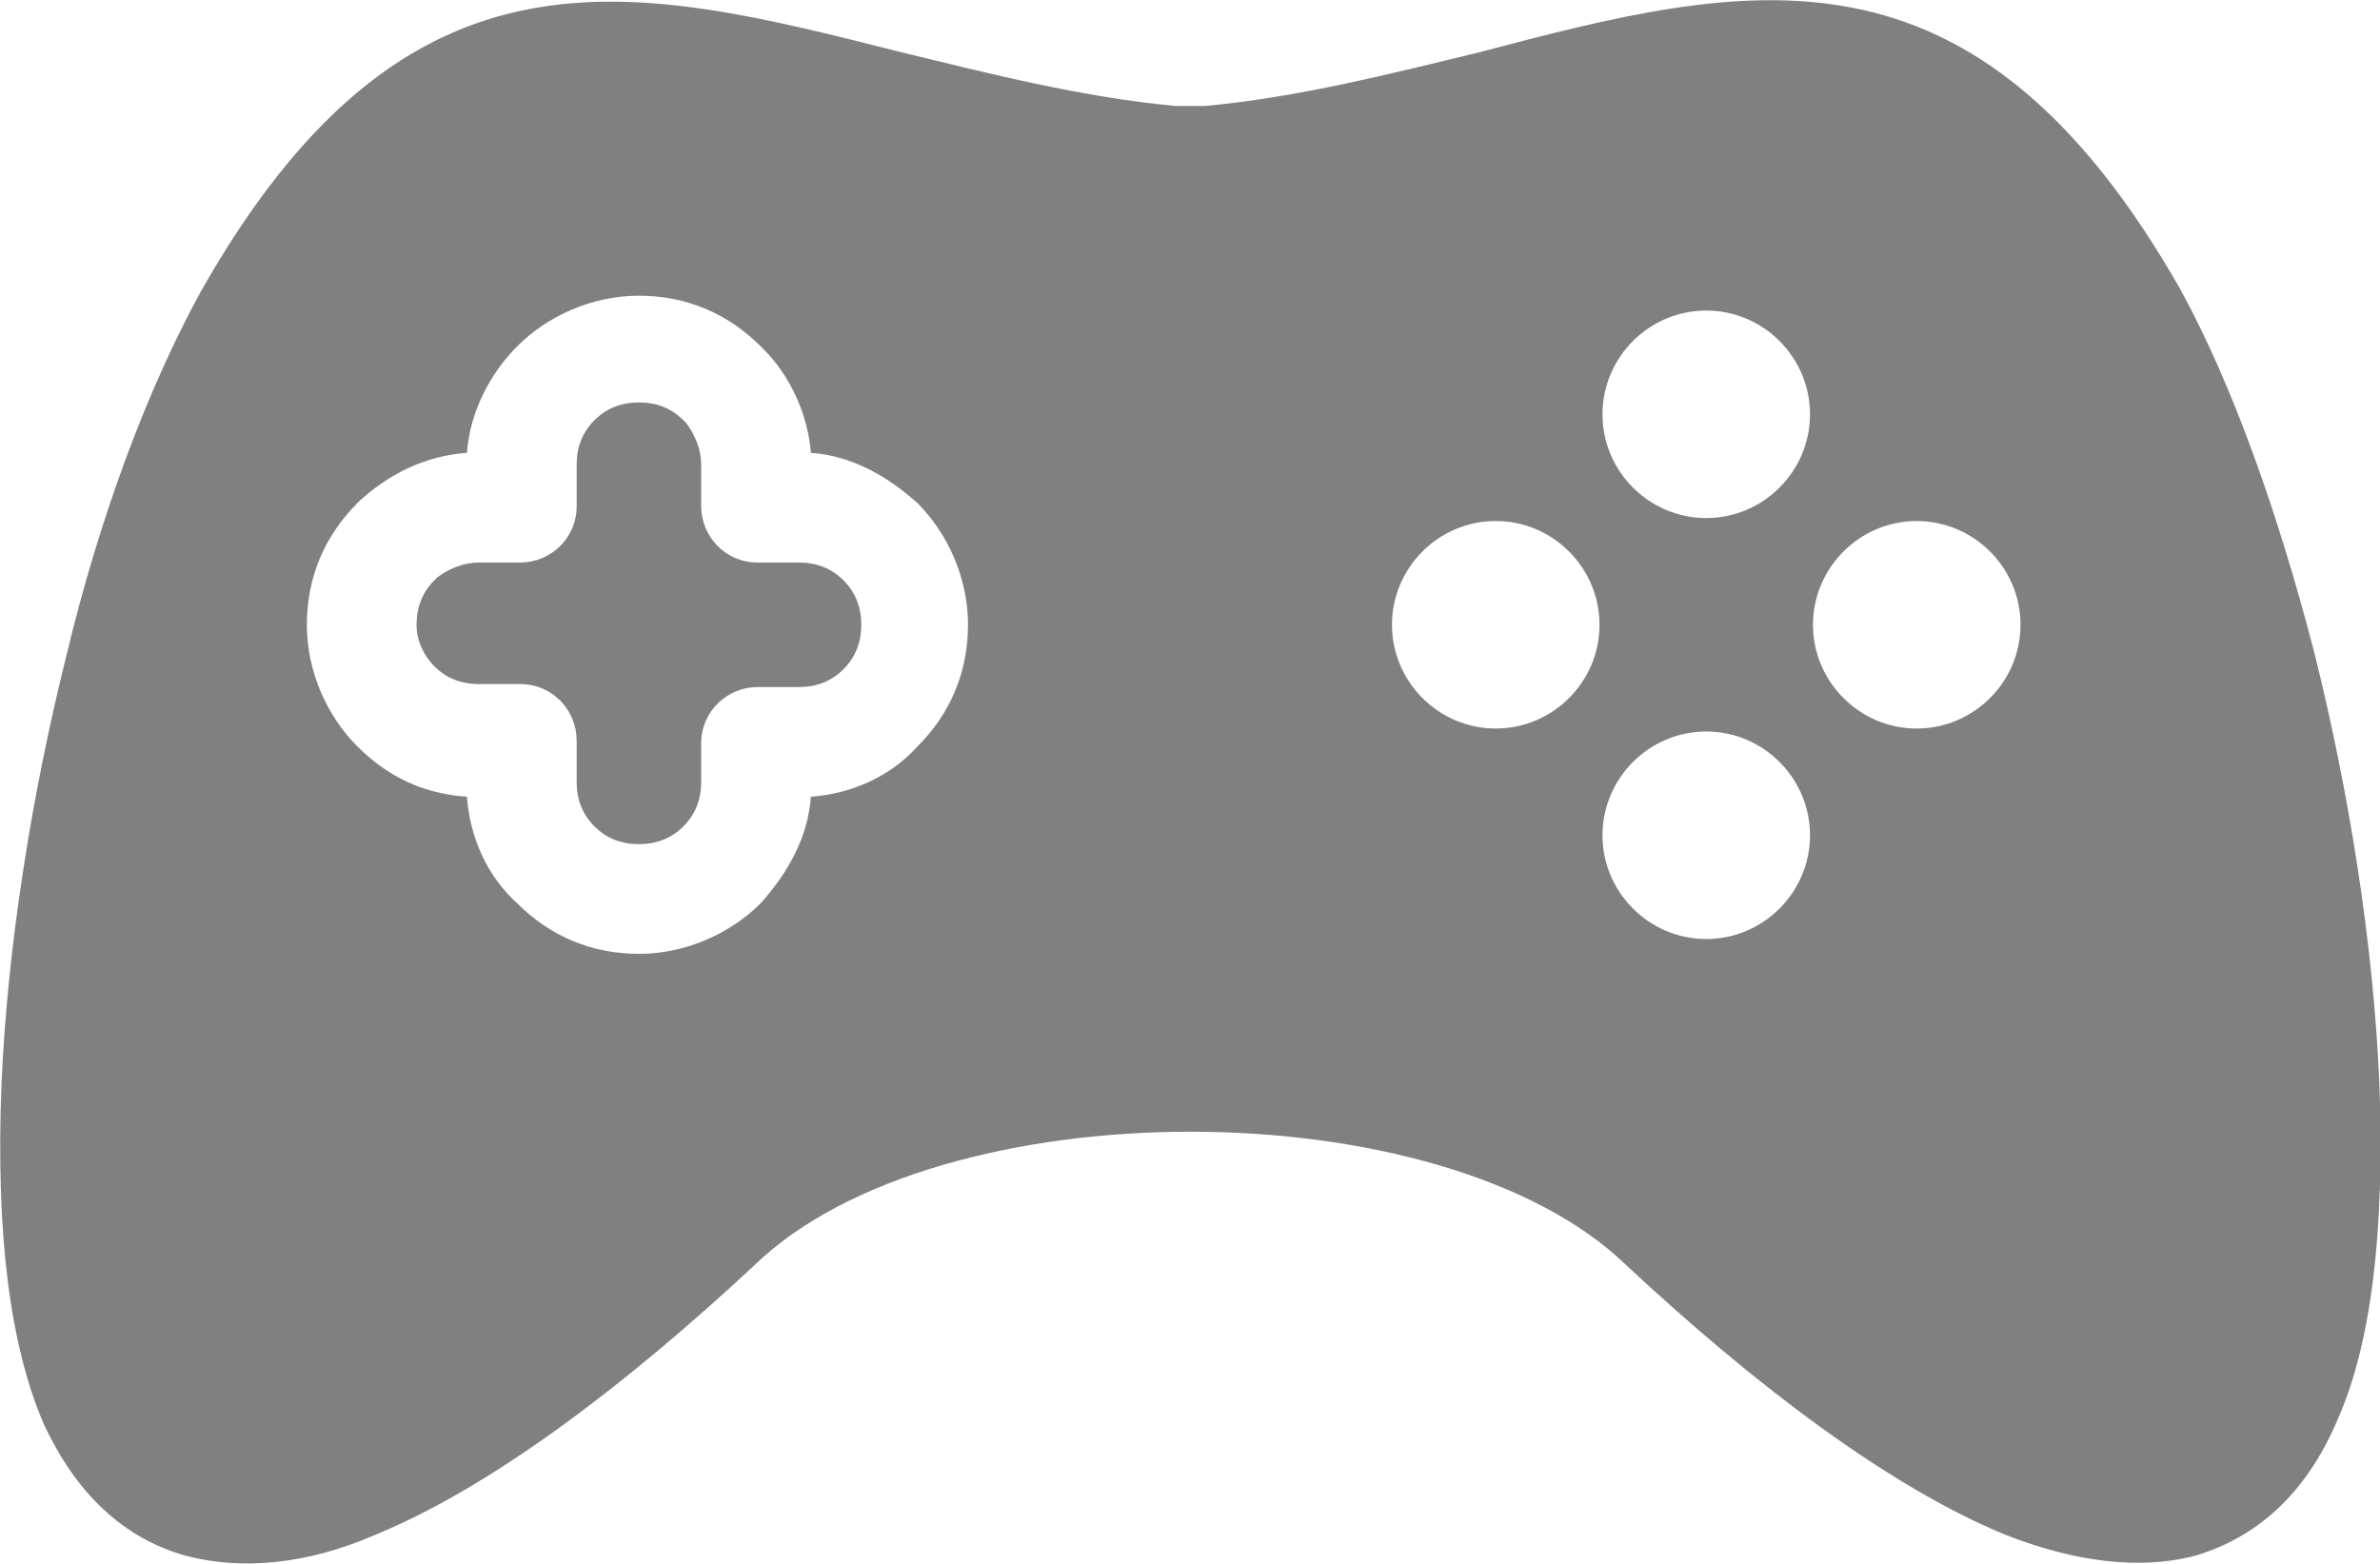
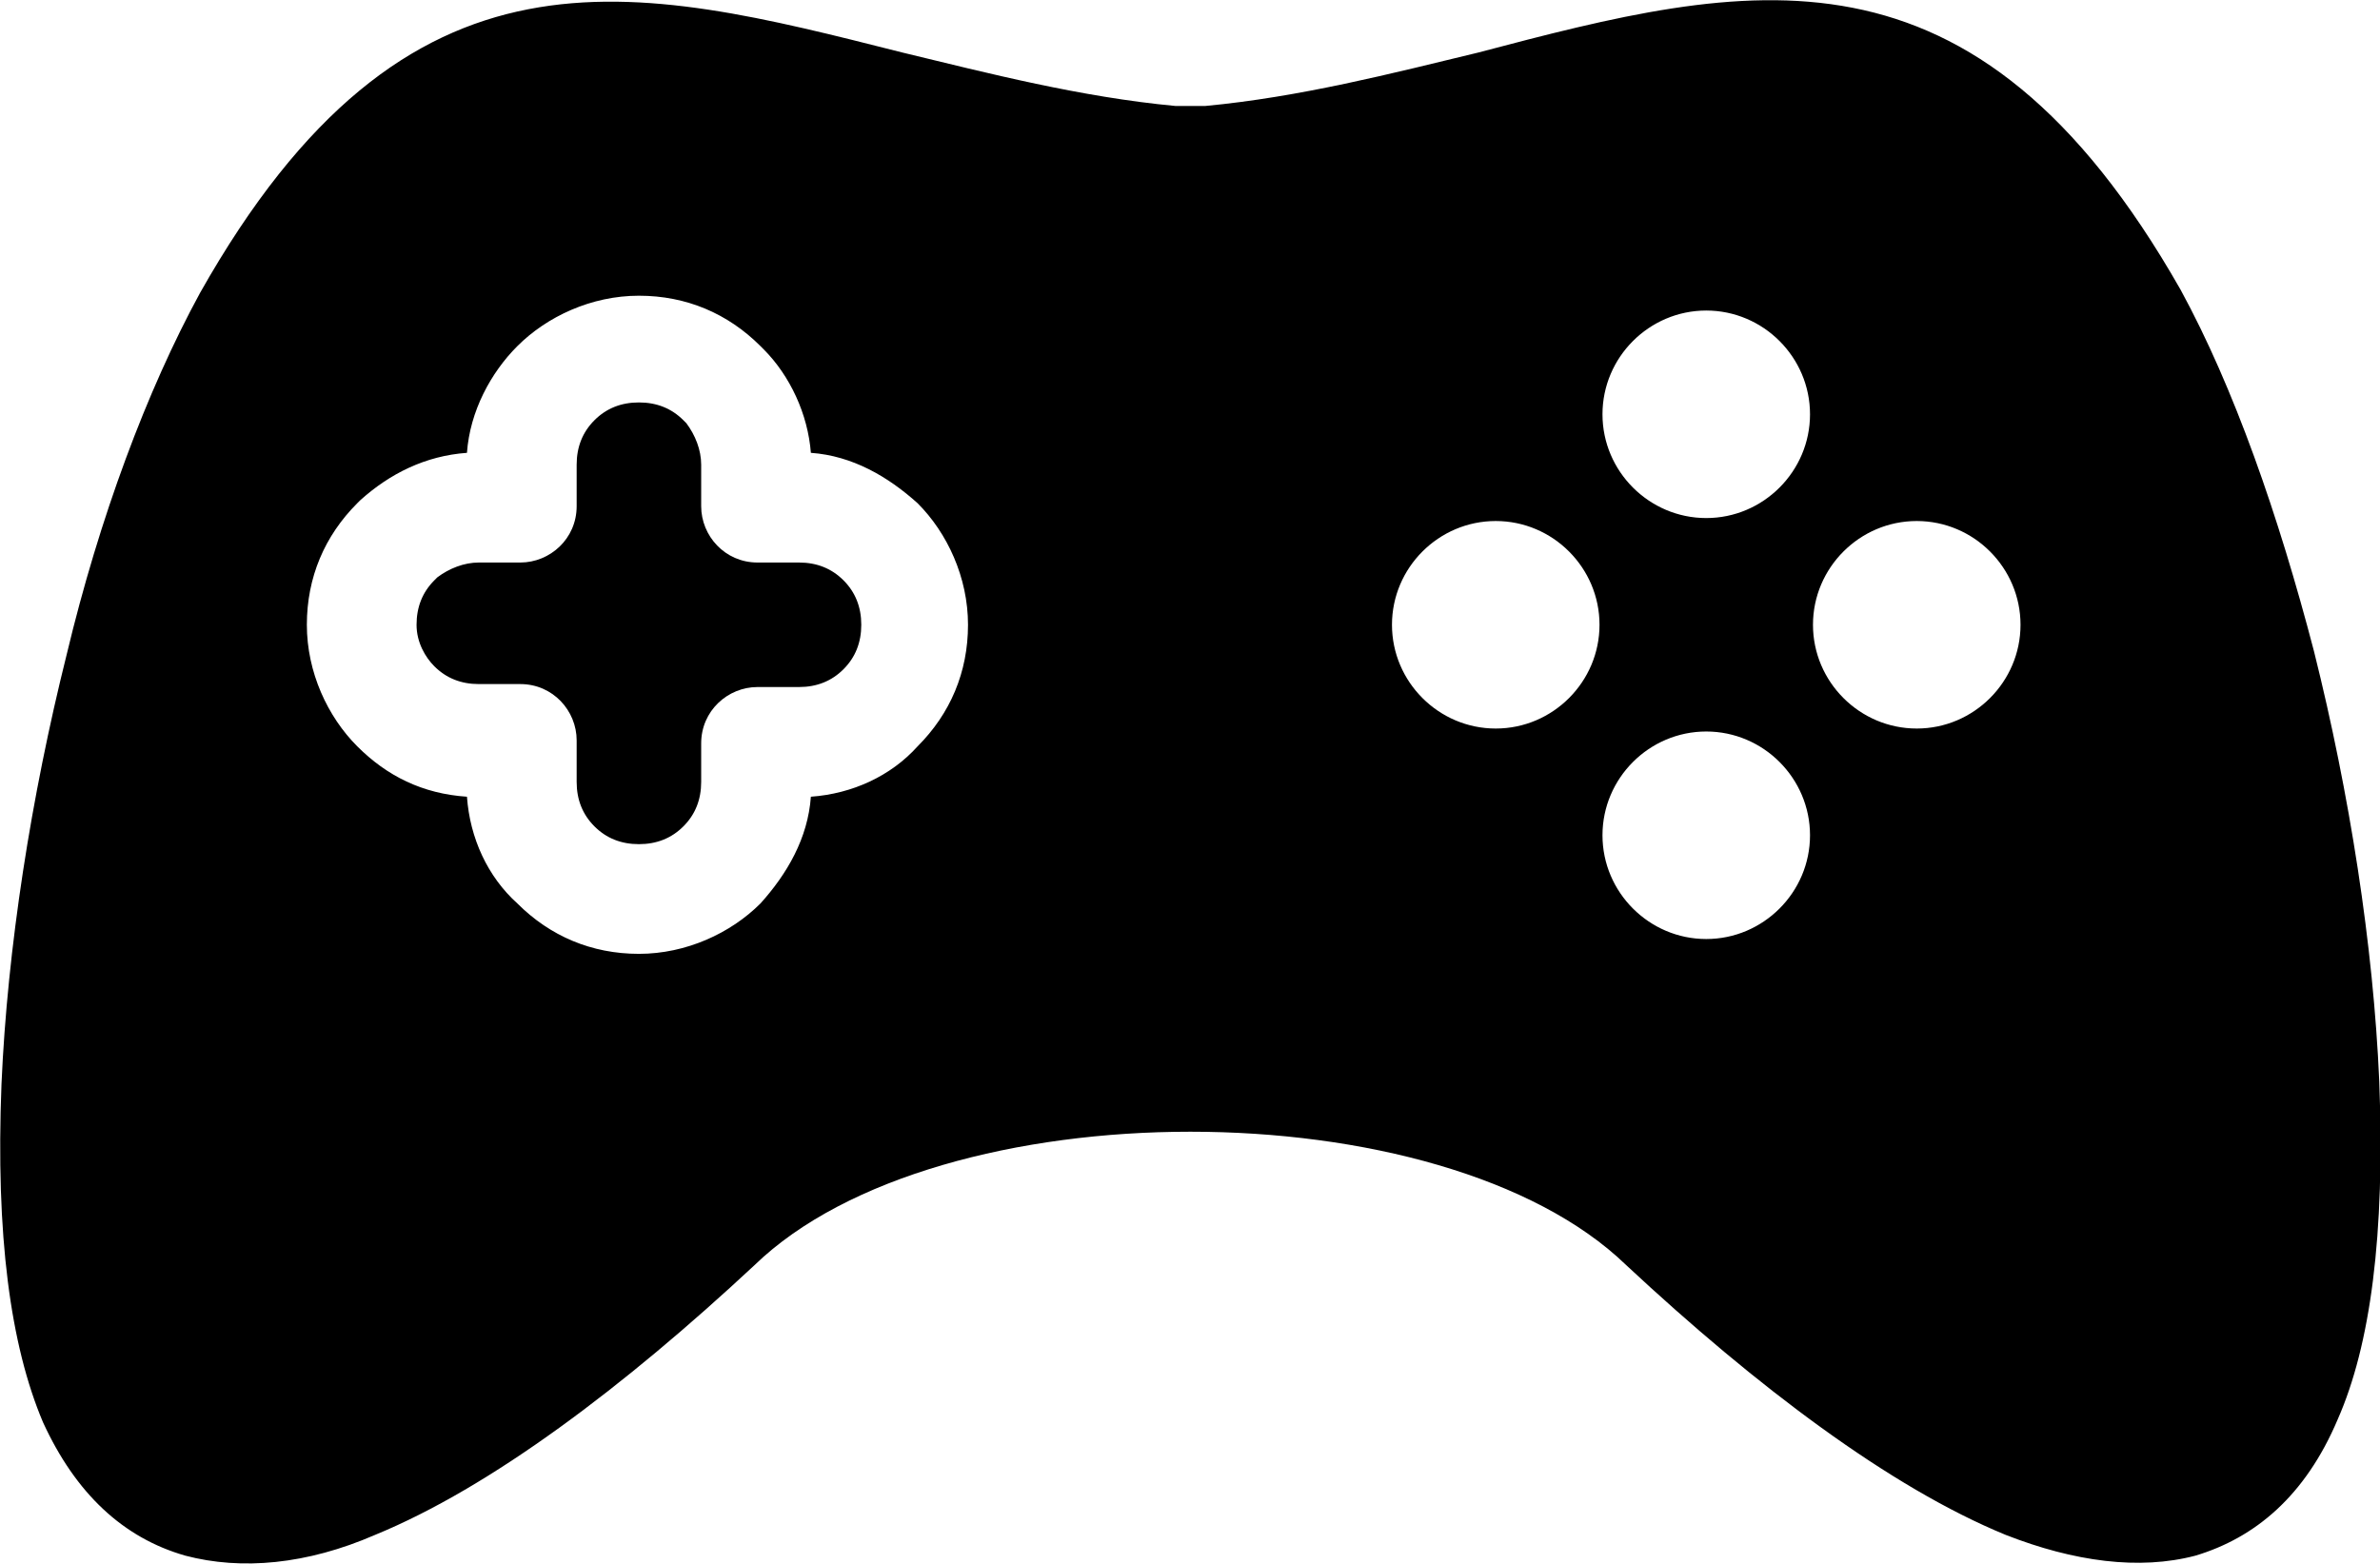
<svg xmlns="http://www.w3.org/2000/svg" version="1.1" id="Layer_1" x="0px" y="0px" viewBox="0 0 321.1 210.9" style="enable-background:new 0 0 321.1 210.9;" xml:space="preserve" width="321.1" height="210.9">
  <style type="text/css">
- 	.st0{fill:#808080;}
+ 	.st0{}
</style>
  <g>
    <path class="st0" d="M107.8,75.9h-5.6c-4.4,0-7.6-3.6-7.6-7.6v-5.6c0-2-0.8-4-2-5.6c-0.4-0.4-0.4-0.4-0.4-0.4   c-1.6-1.6-3.6-2.4-6-2.4c-2.4,0-4.4,0.8-6,2.4c-1.6,1.6-2.4,3.6-2.4,6v5.6c0,4.4-3.6,7.6-7.6,7.6h-5.6c-2,0-4,0.8-5.6,2   c-0.4,0.4-0.4,0.4-0.4,0.4c-1.6,1.6-2.4,3.6-2.4,6c0,2.4,1.2,4.4,2.4,5.6c1.6,1.6,3.6,2.4,6,2.4h5.6c4.4,0,7.6,3.6,7.6,7.6v5.6   c0,2.4,0.8,4.4,2.4,6c1.6,1.6,3.6,2.4,6,2.4c2.4,0,4.4-0.8,6-2.4c1.6-1.6,2.4-3.6,2.4-6v-5.2c0-4.4,3.6-7.6,7.6-7.6h5.6   c2.4,0,4.4-0.8,6-2.4c1.6-1.6,2.4-3.6,2.4-6c0-2.4-0.8-4.4-2.4-6C112.2,76.7,110.2,75.9,107.8,75.9z" />
    <path class="st0" d="M321,145.9c-0.8-18.4-4-38.8-8.8-58c-4.8-18.4-10.8-35.6-18-48.8c-28-49.2-58.4-41.6-94.8-32   c-11.6,2.8-24,6-36.8,7.2h-4c-12.8-1.2-25.2-4.4-36.8-7.2C85.4-2.1,55-10.1,27,39.5C19.8,52.7,13.4,69.9,9,88.3   c-4.8,19.2-8,39.6-8.8,58c-0.8,20.4,1.2,35.2,5.6,45.6c4.4,9.6,10.8,15.6,19.2,18c7.6,2,16.4,1.2,25.6-2.8   c15.6-6.4,33.6-20,51.2-36.4c12.4-12,35.6-18,58.8-18s46.4,6,58.8,18c17.6,16.4,35.6,30,51.2,36.4c9.2,3.6,18,4.8,25.6,2.8   c8-2.4,14.8-8,19.2-18.4C319.8,181.5,321.8,166.7,321,145.9z M123.8,100.7c-3.6,4-8.8,6.4-14.4,6.8c-0.4,5.6-3.2,10.4-6.8,14.4   c-4,4-10,6.8-16.4,6.8c-6.4,0-12-2.4-16.4-6.8c-4-3.6-6.4-8.8-6.8-14.4c-6-0.4-10.8-2.8-14.8-6.8s-6.8-10-6.8-16.4   c0-6.4,2.4-12,6.8-16.4l0.4-0.4c4-3.6,8.8-6,14.4-6.4c0.4-5.6,3.2-10.8,6.8-14.4c4-4,10-6.8,16.4-6.8c6.4,0,12,2.4,16.4,6.8   l0.4,0.4c3.6,3.6,6,8.8,6.4,14c5.6,0.4,10.4,3.2,14.4,6.8c4,4,6.8,10,6.8,16.4C130.6,90.7,128.2,96.3,123.8,100.7z M201.8,98.3   c-7.7,0-14-6.3-14-14c0-7.7,6.3-14,14-14s14,6.3,14,14C215.8,92,209.5,98.3,201.8,98.3z M230.2,126.7c-7.7,0-14-6.3-14-14   c0-7.7,6.3-14,14-14s14,6.3,14,14C244.2,120.4,237.9,126.7,230.2,126.7z M230.2,69.9c-7.7,0-14-6.3-14-14s6.3-14,14-14   s14,6.3,14,14S237.9,69.9,230.2,69.9z M258.6,98.3c-7.7,0-14-6.3-14-14c0-7.7,6.3-14,14-14c7.7,0,14,6.3,14,14   C272.6,92,266.3,98.3,258.6,98.3z" />
  </g>
</svg>
